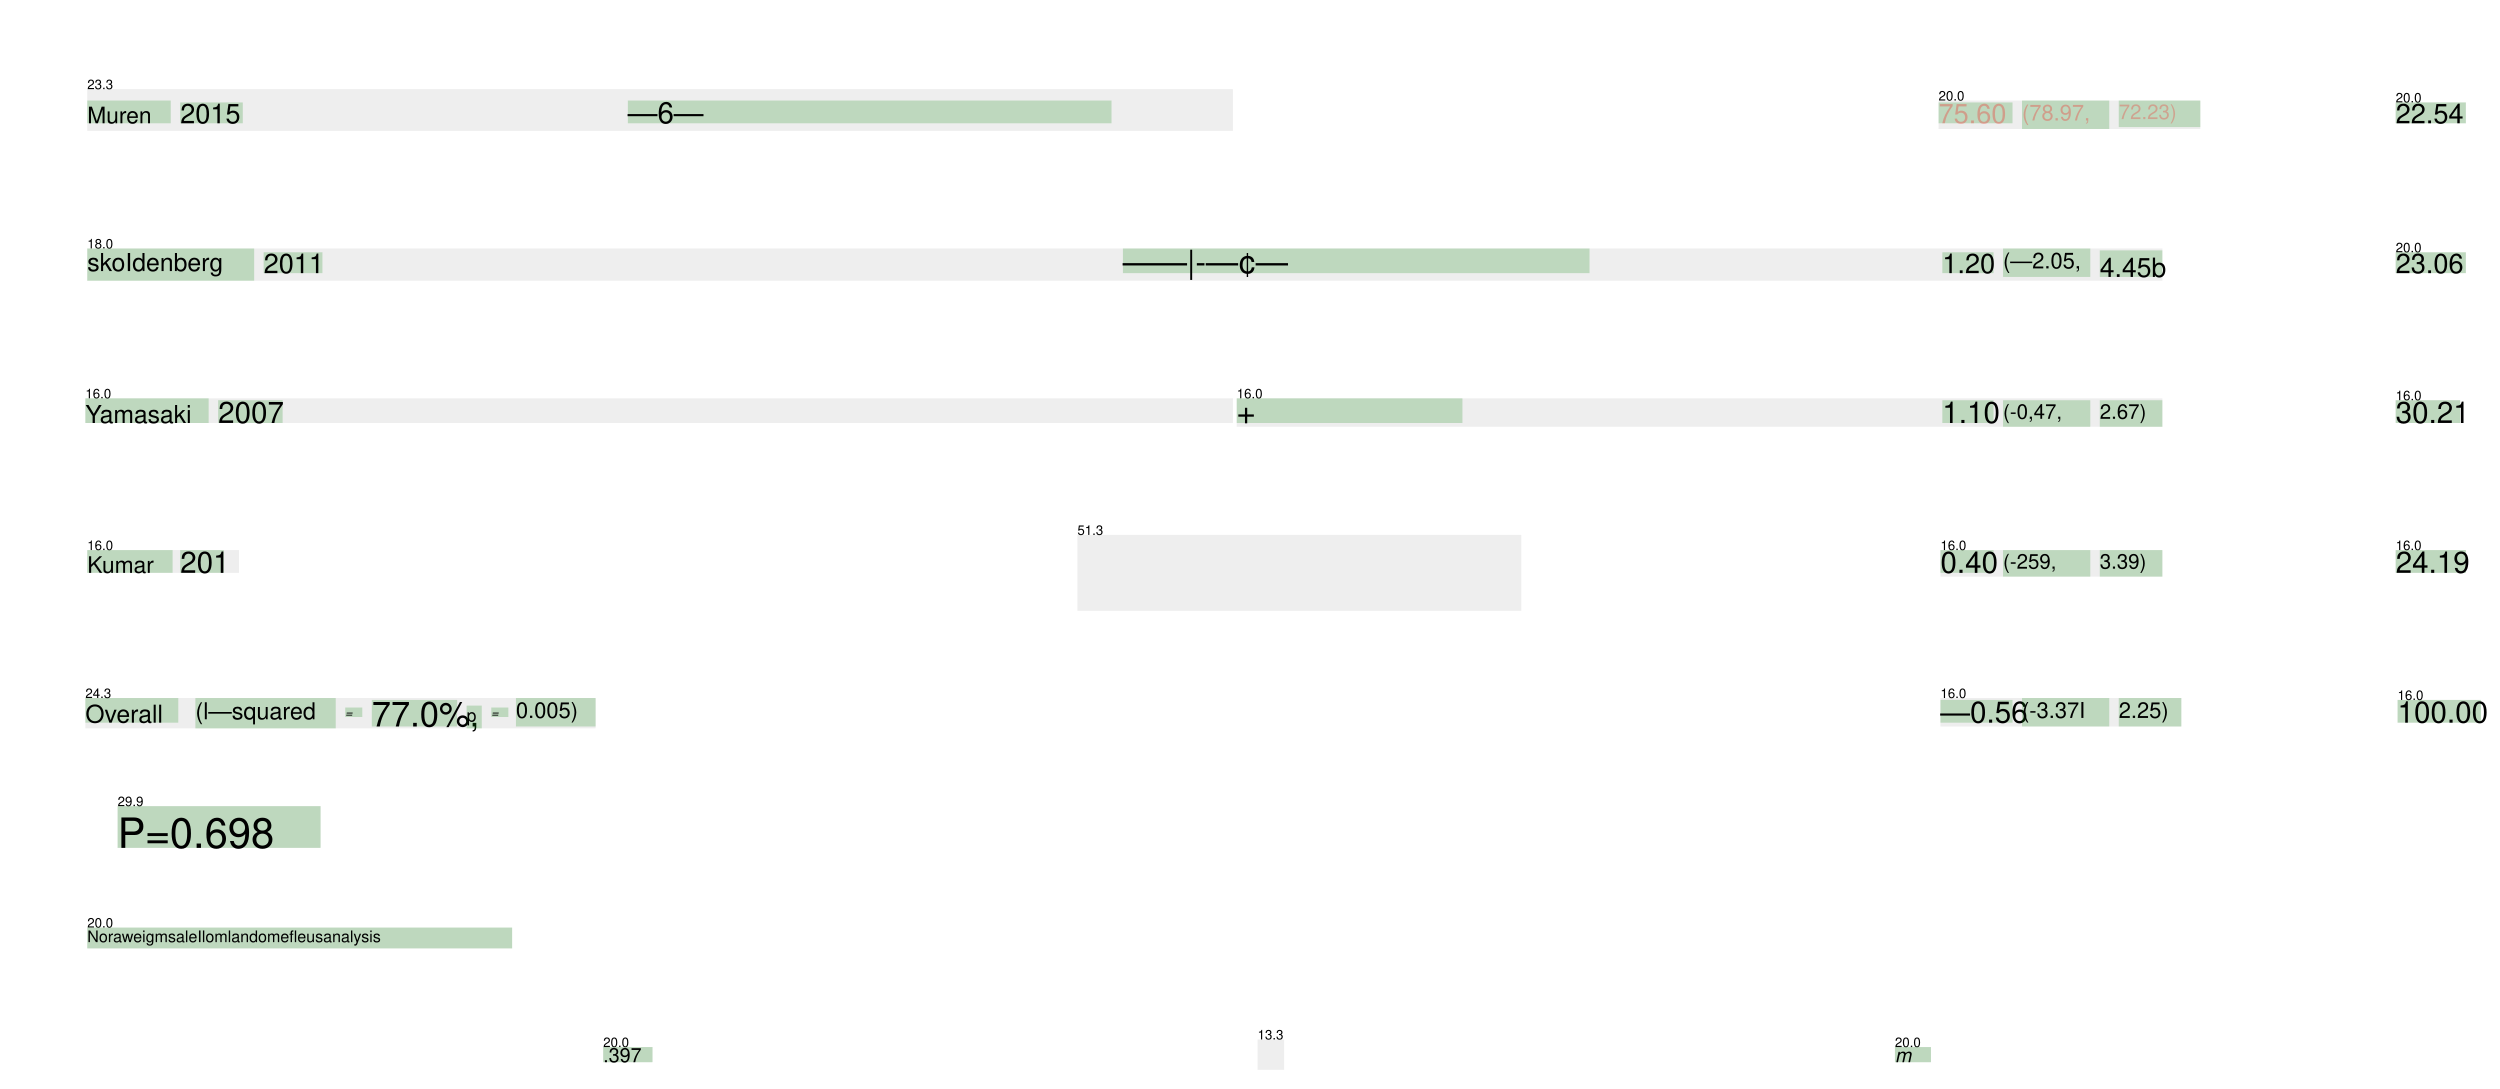
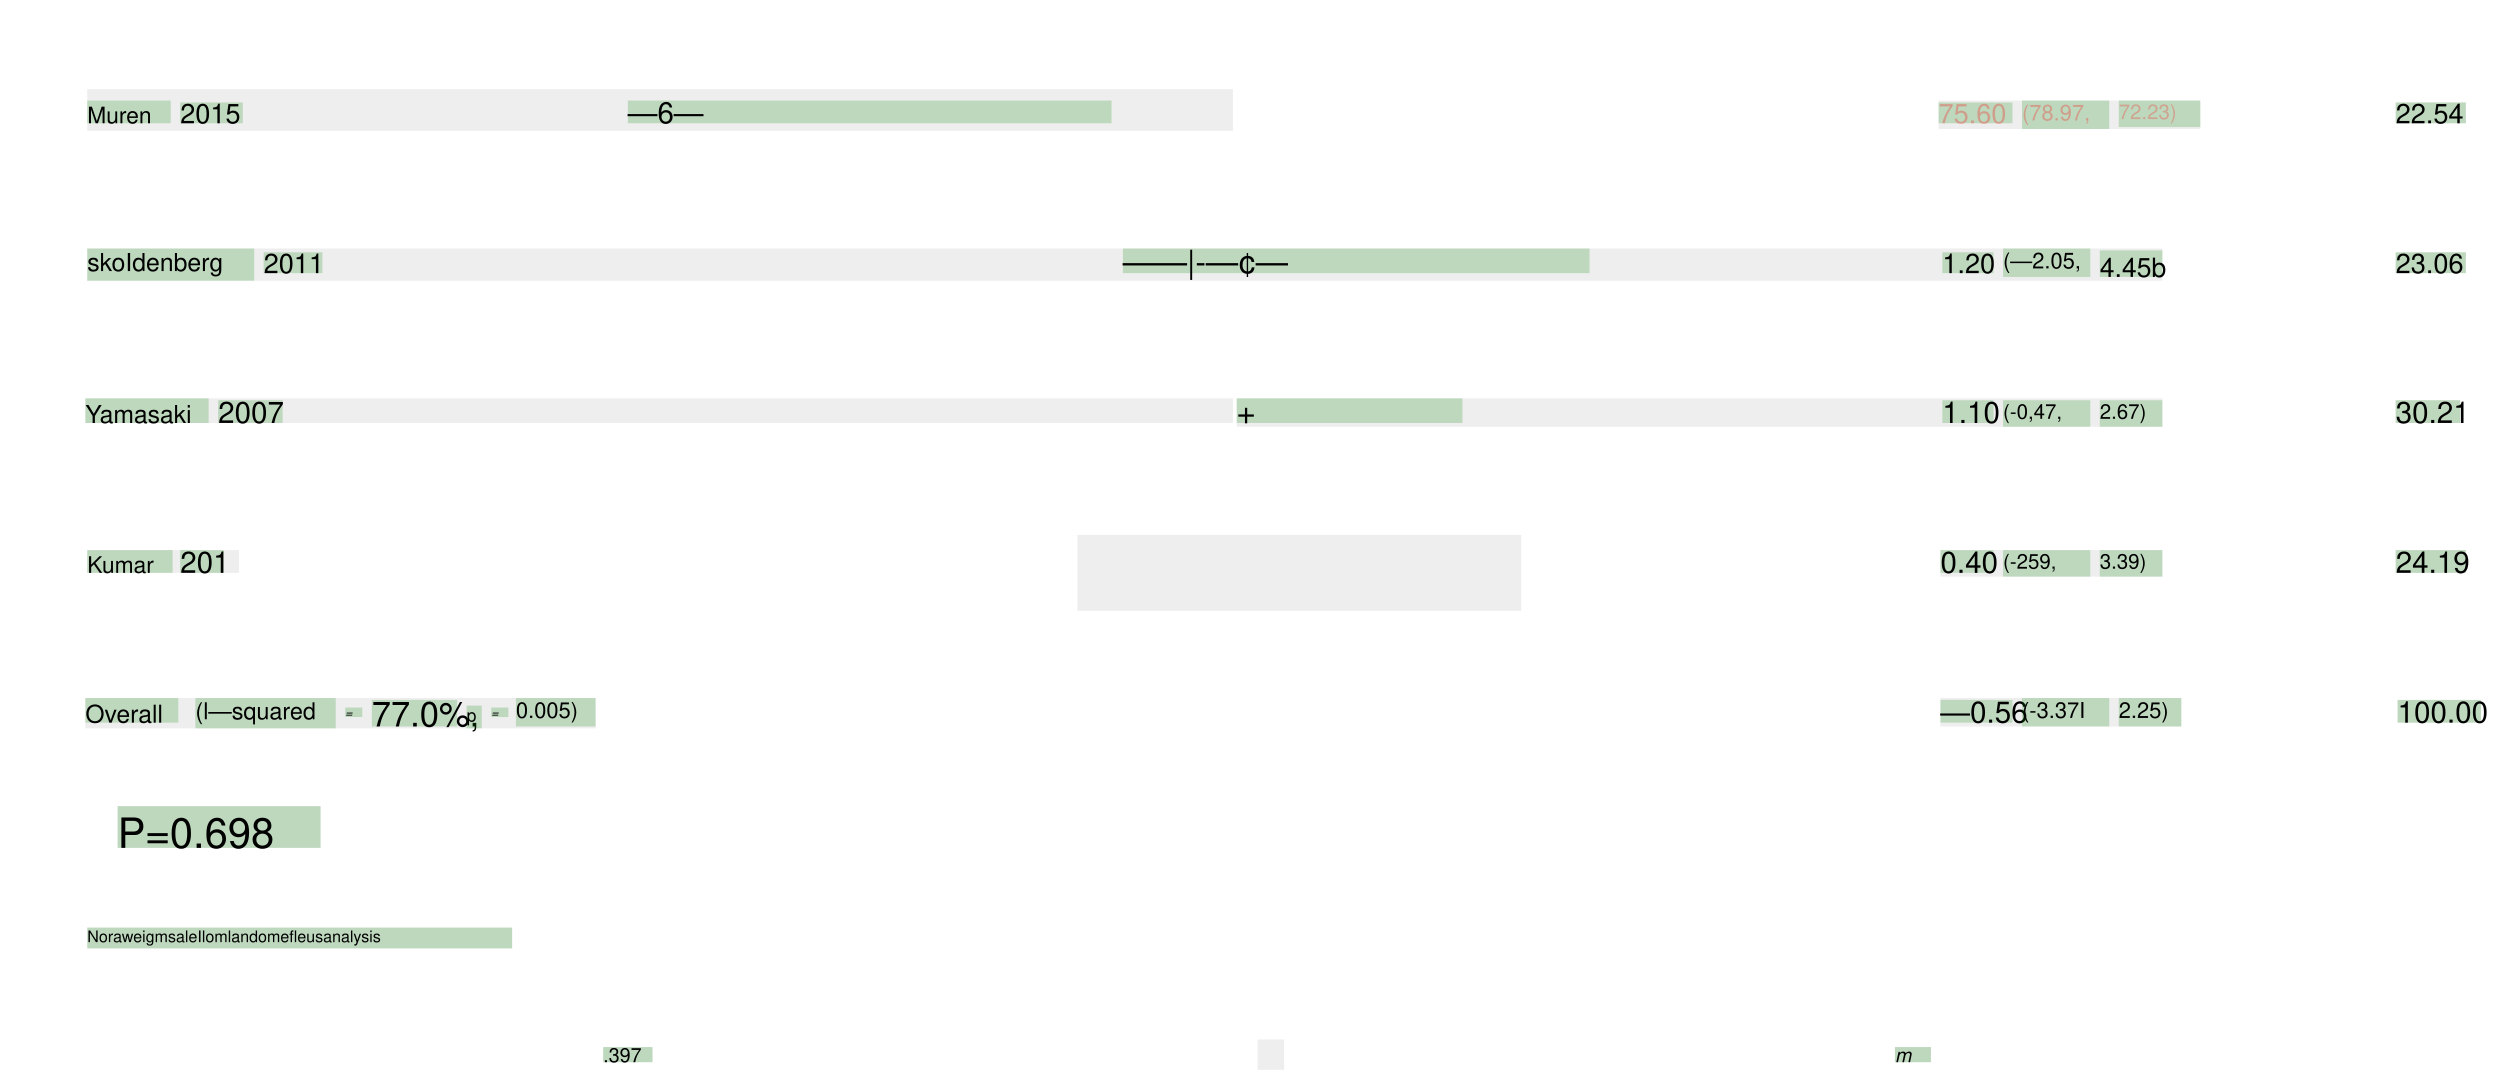
<svg xmlns="http://www.w3.org/2000/svg" style="font-family:helvetica;font-size:10.0px;" tesseractVersion="tesseract 3.05.02" height="574.0" width="1318.0">
  <g class="wordPageList">
    <g class="wordPage" id="page_1">
      <g class="wordBlock" id="block_1_1">
        <g class="para" id="par_1_1">
          <g class="line" id="line_1_1" />
          <g class="line" id="line_1_2" />
          <g class="line" id="line_1_3" />
-           <g id="line_1_4" baseline="(0.0,-4.0)" style="font-size:29.0px;" class="line">
-             <text x="46.0" y="47.0" style="font-size:7.0px;">23.3</text>
+           <g id="line_1_4" baseline="(0.0,-4.0)" style="font-size:22.0px;" class="line">
            <rect x="46.0" y="47.0" width="604.0" height="22.0" style="fill:darkgray;opacity:0.2;" />
            <g id="word_1_4" class="word" x_wconf="82">
              <rect x="46.0" y="53.0" width="44.0" height="12.0" style="fill:green;opacity:0.2;" />
              <text x="46.0" y="65.0" class="text" style="font-size:12.0px;">Muren</text>
            </g>
            <g id="word_1_5" class="word" x_wconf="85">
              <rect x="95.0" y="54.0" width="33.0" height="11.0" style="fill:green;opacity:0.2;" />
              <text x="95.0" y="65.0" class="text" style="font-size:14.3px;">2015</text>
            </g>
            <g id="word_1_6" class="word" x_wconf="66">
              <rect x="331.0" y="53.0" width="255.0" height="12.0" style="fill:green;opacity:0.2;" />
              <text x="331.0" y="65.0" class="text" style="font-size:15.6px;">—6—</text>
            </g>
            <g class="word" id="word_1_7" />
          </g>
          <g class="line" id="line_1_5" />
          <g class="line" id="line_1_6" />
          <g class="line" id="line_1_7" />
          <g class="line" id="line_1_8" />
        </g>
      </g>
      <g class="wordBlock" id="block_1_2">
        <g class="para" id="par_1_2">
-           <g id="line_1_9" baseline="(0.0,-3.0)" style="font-size:22.0px;" class="line">
-             <text x="1022.0" y="53.0" style="font-size:7.0px;">20.0</text>
+           <g id="line_1_9" baseline="(0.0,-3.0)" style="font-size:15.0px;" class="line">
            <rect x="1022.0" y="53.0" width="138.0" height="15.0" style="fill:darkgray;opacity:0.2;" />
            <g id="word_1_12" class="word" x_wconf="38">
              <rect x="1022.0" y="54.0" width="39.0" height="11.0" style="fill:green;opacity:0.2;stroke-width:3.0;" />
              <text x="1022.0" y="65.0" class="text" style="fill:red;font-size:14.3px;opacity:0.266;">75.60</text>
            </g>
            <g id="word_1_13" class="word" x_wconf="38">
              <rect x="1066.0" y="53.0" width="46.0" height="15.0" style="fill:green;opacity:0.2;stroke-width:3.0;" />
              <text x="1066.0" y="63.5" class="text" style="fill:red;font-size:11.538px;opacity:0.266;">(78.97,</text>
            </g>
            <g id="word_1_14" class="word" x_wconf="35">
              <rect x="1117.0" y="53.0" width="43.0" height="14.0" style="fill:green;opacity:0.2;stroke-width:3.0;" />
              <text x="1117.0" y="62.8" class="text" style="fill:red;font-size:10.769px;opacity:0.245;">72.23)</text>
            </g>
          </g>
        </g>
      </g>
      <g class="wordBlock" id="block_1_3">
        <g class="para" id="par_1_3">
-           <g id="line_1_10" baseline="(0.002,-4.0)" style="font-size:24.0px;" class="line">
-             <text x="46.0" y="131.0" style="font-size:7.0px;">18.0</text>
+           <g id="line_1_10" baseline="(0.002,-4.0)" style="font-size:17.0px;" class="line">
            <rect x="46.0" y="131.0" width="1094.0" height="17.0" style="fill:darkgray;opacity:0.2;" />
            <g id="word_1_15" class="word" x_wconf="73">
              <rect x="46.0" y="131.0" width="88.0" height="17.0" style="fill:green;opacity:0.2;" />
              <text x="46.0" y="142.9" class="text" style="font-size:13.077px;">skoIdenberg</text>
            </g>
            <g id="word_1_16" class="word" x_wconf="57">
              <rect x="139.0" y="133.0" width="31.0" height="11.0" style="fill:green;opacity:0.2;" />
              <text x="139.0" y="144.0" class="text" style="font-size:14.3px;">2011</text>
            </g>
            <g id="word_1_17" class="word" x_wconf="56">
              <rect x="592.0" y="131.0" width="246.0" height="13.0" style="fill:green;opacity:0.2;" />
              <text x="592.0" y="144.0" class="text" style="font-size:16.9px;font-style:bold;">——|-—¢—</text>
            </g>
            <g id="word_1_18" class="word" x_wconf="85">
              <rect x="1024.0" y="133.0" width="27.0" height="11.0" style="fill:green;opacity:0.2;" />
              <text x="1024.0" y="144.0" class="text" style="font-size:14.3px;">1.20</text>
            </g>
            <g id="word_1_19" class="word" x_wconf="76">
              <rect x="1056.0" y="131.0" width="46.0" height="15.0" style="fill:green;opacity:0.2;" />
              <text x="1056.0" y="141.5" class="text" style="font-size:11.538px;">(—2.05,</text>
            </g>
            <g id="word_1_20" class="word" x_wconf="62">
              <rect x="1107.0" y="132.0" width="33.0" height="14.0" style="fill:green;opacity:0.2;" />
              <text x="1107.0" y="146.0" class="text" style="font-size:14.0px;">4.45b</text>
            </g>
          </g>
        </g>
      </g>
      <g class="wordBlock" id="block_1_4">
        <g class="para" id="par_1_4">
          <g class="line" id="line_1_11" />
          <g class="line" id="line_1_12" />
          <g class="line" id="line_1_13" />
          <g class="line" id="line_1_14" />
          <g class="line" id="line_1_15" />
-           <g id="line_1_16" baseline="(0.0,0.0)" style="font-size:20.0px;" class="line">
-             <text x="45.0" y="210.0" style="font-size:7.0px;">16.0</text>
+           <g id="line_1_16" baseline="(0.0,0.0)" style="font-size:13.0px;" class="line">
            <rect x="45.0" y="210.0" width="605.0" height="13.0" style="fill:darkgray;opacity:0.2;" />
            <g id="word_1_26" class="word" x_wconf="80">
              <rect x="45.0" y="210.0" width="65.0" height="13.0" style="fill:green;opacity:0.2;" />
              <text x="45.0" y="223.0" class="text" style="font-size:13.0px;">Yamasaki</text>
            </g>
            <g id="word_1_27" class="word" x_wconf="80">
              <rect x="115.0" y="211.0" width="34.0" height="12.0" style="fill:green;opacity:0.2;" />
              <text x="115.0" y="223.0" class="text" style="font-size:15.6px;">2007</text>
            </g>
            <g class="word" id="word_1_28" />
          </g>
          <g class="line" id="line_1_17" />
          <g class="line" id="line_1_18" />
          <g class="line" id="line_1_19" />
          <g class="line" id="line_1_20" />
-           <g id="line_1_21" baseline="(0.0,0.0)" style="font-size:19.0px;" class="line">
-             <text x="46.0" y="290.0" style="font-size:7.0px;">16.0</text>
+           <g id="line_1_21" baseline="(0.0,0.0)" style="font-size:12.0px;" class="line">
            <rect x="46.0" y="290.0" width="80.0" height="12.0" style="fill:darkgray;opacity:0.2;" />
            <g id="word_1_33" class="word" x_wconf="69">
              <rect x="46.0" y="290.0" width="45.0" height="12.0" style="fill:green;opacity:0.2;" />
              <text x="46.0" y="302.0" class="text" style="font-size:12.0px;">Kumar</text>
            </g>
            <g id="word_1_34" class="word" x_wconf="79">
              <rect x="95.0" y="290.0" width="23.0" height="12.0" style="fill:green;opacity:0.2;" />
              <text x="95.0" y="302.0" class="text" style="font-size:15.6px;">201</text>
            </g>
            <g class="word" id="word_1_35" />
          </g>
        </g>
      </g>
      <g class="wordBlock" id="block_1_5">
        <g class="para" id="par_1_5">
-           <g id="line_1_22" baseline="(0.0,-3.0)" style="font-size:23.0px;" class="line">
-             <text x="45.0" y="368.0" style="font-size:7.0px;">24.3</text>
+           <g id="line_1_22" baseline="(0.0,-3.0)" style="font-size:16.0px;" class="line">
            <rect x="45.0" y="368.0" width="269.0" height="16.0" style="fill:darkgray;opacity:0.2;" />
            <g id="word_1_36" class="word" x_wconf="77">
              <rect x="45.0" y="368.0" width="49.0" height="13.0" style="fill:green;opacity:0.2;" />
              <text x="45.0" y="381.0" class="text" style="font-size:13.0px;">Overall</text>
            </g>
            <g id="word_1_37" class="word" x_wconf="81">
              <rect x="103.0" y="368.0" width="74.0" height="16.0" style="fill:green;opacity:0.2;" />
              <text x="103.0" y="379.2" class="text" style="font-size:12.308px;">(l—squared</text>
            </g>
            <g id="word_1_38" class="word" x_wconf="89">
              <rect x="182.0" y="373.0" width="9.0" height="5.0" style="fill:green;opacity:0.2;" />
              <text x="182.0" y="378.0" class="text" style="font-size:6.5px;font-style:italic;">=</text>
            </g>
            <g id="word_1_39" class="word" x_wconf="76">
              <rect x="196.0" y="369.0" width="45.0" height="14.0" style="fill:green;opacity:0.2;" />
              <text x="196.0" y="383.0" class="text" style="font-size:18.2px;">77.0%,</text>
            </g>
            <g id="word_1_40" class="word" x_wconf="88">
              <rect x="246.0" y="372.0" width="8.0" height="12.0" style="fill:green;opacity:0.2;" />
              <text x="246.0" y="380.4" class="text" style="font-size:9.231px;">p</text>
            </g>
            <g id="word_1_41" class="word" x_wconf="89">
              <rect x="259.0" y="373.0" width="9.0" height="5.0" style="fill:green;opacity:0.2;" />
              <text x="259.0" y="378.0" class="text" style="font-size:6.5px;font-style:italic;">=</text>
            </g>
            <g id="word_1_42" class="word" x_wconf="77">
              <rect x="272.0" y="368.0" width="42.0" height="15.0" style="fill:green;opacity:0.2;" />
              <text x="272.0" y="378.5" class="text" style="font-size:11.538px;font-style:bold;">0.005)</text>
            </g>
          </g>
        </g>
      </g>
      <g class="wordBlock" id="block_1_6">
        <g class="para" id="par_1_6">
-           <g id="line_1_23" baseline="(0.0,0.0)" style="font-size:29.0px;" class="line">
-             <text x="62.0" y="425.0" style="font-size:7.0px;">29.9</text>
+           <g id="line_1_23" baseline="(0.0,0.0)" style="font-size:22.0px;" class="line">
            <rect x="62.0" y="425.0" width="107.0" height="22.0" style="fill:darkgray;opacity:0.2;" />
            <g id="word_1_43" class="word" x_wconf="90">
              <rect x="62.0" y="425.0" width="107.0" height="22.0" style="fill:green;opacity:0.2;" />
              <text x="62.0" y="447.0" class="text" style="font-size:22.0px;">P=0.698</text>
            </g>
          </g>
        </g>
      </g>
      <g class="wordBlock" id="block_1_7">
        <g class="para" id="par_1_7">
-           <g id="line_1_24" baseline="(0.004,-3.0)" style="font-size:18.0px;" class="line">
-             <text x="46.0" y="489.0" style="font-size:7.0px;">20.0</text>
+           <g id="line_1_24" baseline="(0.004,-3.0)" style="font-size:11.0px;" class="line">
            <rect x="46.0" y="489.0" width="224.0" height="11.0" style="fill:darkgray;opacity:0.2;" />
            <g id="word_1_44" class="word" x_wconf="57">
              <rect x="46.0" y="489.0" width="224.0" height="11.0" style="fill:green;opacity:0.2;" />
              <text x="46.0" y="496.7" class="text" style="font-size:8.462px;">NoraweigmsaleIlomlandomeﬂeusanalysis</text>
            </g>
          </g>
        </g>
      </g>
      <g class="wordBlock" id="block_1_8">
        <g class="para" id="par_1_8">
-           <g id="line_1_25" baseline="(0.077,-2.0)" style="font-size:15.0px;" class="line">
-             <text x="318.0" y="552.0" style="font-size:7.0px;">20.0</text>
+           <g id="line_1_25" baseline="(0.077,-2.0)" style="font-size:8.0px;" class="line">
            <rect x="318.0" y="552.0" width="26.0" height="8.0" style="fill:darkgray;opacity:0.2;" />
            <g id="word_1_45" class="word" x_wconf="69">
              <rect x="318.0" y="552.0" width="26.0" height="8.0" style="fill:green;opacity:0.2;" />
              <text x="318.0" y="560.0" class="text" style="font-size:10.4px;">.397</text>
            </g>
          </g>
        </g>
      </g>
      <g class="wordBlock" id="block_1_9">
        <g class="para" id="par_1_9">
          <g id="line_1_26" baseline="(0.0,267.0)" style="font-size:30.0px;" class="line">
-             <text x="568.0" y="282.0" style="font-size:7.0px;">51.3</text>
            <rect x="568.0" y="282.0" width="234.0" height="40.0" style="fill:darkgray;opacity:0.2;" />
            <g class="word" id="word_1_46" />
          </g>
        </g>
      </g>
      <g class="wordBlock" id="block_1_10">
        <g class="para" id="par_1_10">
-           <g id="line_1_27" baseline="(0.006,-3.0)" style="font-size:22.0px;" class="line">
-             <text x="652.0" y="210.0" style="font-size:7.0px;">16.0</text>
+           <g id="line_1_27" baseline="(0.006,-3.0)" style="font-size:15.0px;" class="line">
            <rect x="652.0" y="210.0" width="488.0" height="15.0" style="fill:darkgray;opacity:0.2;" />
            <g id="word_1_47" class="word" x_wconf="74">
              <rect x="652.0" y="210.0" width="119.0" height="13.0" style="fill:green;opacity:0.2;" />
              <text x="652.0" y="223.0" class="text" style="font-size:16.9px;">+</text>
            </g>
            <g id="word_1_48" class="word" x_wconf="76">
              <rect x="1024.0" y="211.0" width="27.0" height="12.0" style="fill:green;opacity:0.2;" />
              <text x="1024.0" y="223.0" class="text" style="font-size:15.6px;">1.10</text>
            </g>
            <g id="word_1_49" class="word" x_wconf="57">
              <rect x="1056.0" y="211.0" width="46.0" height="14.0" style="fill:green;opacity:0.2;" />
              <text x="1056.0" y="220.8" class="text" style="font-size:10.769px;">(-0,47,</text>
            </g>
            <g id="word_1_50" class="word" x_wconf="72">
              <rect x="1107.0" y="211.0" width="33.0" height="14.0" style="fill:green;opacity:0.2;" />
              <text x="1107.0" y="220.8" class="text" style="font-size:10.769px;font-style:bold;">2.67)</text>
            </g>
          </g>
        </g>
      </g>
      <g class="wordBlock" id="block_1_11">
        <g class="para" id="par_1_11">
-           <g id="line_1_28" baseline="(0.017,-2.0)" style="font-size:21.0px;" class="line">
-             <text x="1023.0" y="290.0" style="font-size:7.0px;">16.0</text>
+           <g id="line_1_28" baseline="(0.017,-2.0)" style="font-size:14.0px;" class="line">
            <rect x="1023.0" y="290.0" width="117.0" height="14.0" style="fill:darkgray;opacity:0.2;" />
            <g id="word_1_51" class="word" x_wconf="77">
              <rect x="1023.0" y="290.0" width="28.0" height="12.0" style="fill:green;opacity:0.2;" />
              <text x="1023.0" y="302.0" class="text" style="font-size:15.6px;">0.40</text>
            </g>
            <g id="word_1_52" class="word" x_wconf="71">
              <rect x="1056.0" y="290.0" width="46.0" height="14.0" style="fill:green;opacity:0.2;" />
              <text x="1056.0" y="299.8" class="text" style="font-size:10.769px;font-style:bold;">(-259,</text>
            </g>
            <g id="word_1_53" class="word" x_wconf="79">
              <rect x="1107.0" y="290.0" width="33.0" height="14.0" style="fill:green;opacity:0.2;" />
              <text x="1107.0" y="299.8" class="text" style="font-size:10.769px;">3.39)</text>
            </g>
          </g>
        </g>
      </g>
      <g class="wordBlock" id="block_1_12">
        <g class="para" id="par_1_12">
-           <g id="line_1_29" baseline="(0.016,-2.0)" style="font-size:22.0px;" class="line">
-             <text x="1023.0" y="368.0" style="font-size:7.0px;">16.0</text>
+           <g id="line_1_29" baseline="(0.016,-2.0)" style="font-size:15.0px;" class="line">
            <rect x="1023.0" y="368.0" width="127.0" height="15.0" style="fill:darkgray;opacity:0.2;" />
            <g id="word_1_54" class="word" x_wconf="84">
              <rect x="1023.0" y="369.0" width="38.0" height="12.0" style="fill:green;opacity:0.2;" />
              <text x="1023.0" y="381.0" class="text" style="font-size:15.6px;font-style:bold;">—0.56</text>
            </g>
            <g id="word_1_55" class="word" x_wconf="71">
              <rect x="1066.0" y="368.0" width="46.0" height="15.0" style="fill:green;opacity:0.2;" />
              <text x="1066.0" y="378.5" class="text" style="font-size:11.538px;">(-3.37I</text>
            </g>
            <g id="word_1_56" class="word" x_wconf="61">
              <rect x="1117.0" y="368.0" width="33.0" height="15.0" style="fill:green;opacity:0.2;" />
              <text x="1117.0" y="378.5" class="text" style="font-size:11.538px;">2.25)</text>
            </g>
          </g>
        </g>
      </g>
      <g class="wordBlock" id="block_1_13">
        <g class="para" id="par_1_13">
          <g class="line" id="line_1_30" />
        </g>
      </g>
      <g class="wordBlock" id="block_1_14">
        <g class="para" id="par_1_14">
-           <g id="line_1_31" baseline="(0.0,25.0)" style="font-size:23.0px;" class="line">
-             <text x="663.0" y="548.0" style="font-size:7.0px;">13.3</text>
+           <g id="line_1_31" baseline="(0.0,25.0)" style="font-size:16.0px;" class="line">
            <rect x="663.0" y="548.0" width="14.0" height="16.0" style="fill:darkgray;opacity:0.2;" />
            <g class="word" id="word_1_58" />
          </g>
        </g>
      </g>
      <g class="wordBlock" id="block_1_15">
        <g class="para" id="par_1_15">
-           <g id="line_1_32" baseline="(0.0,0.0)" style="font-size:15.0px;" class="line">
-             <text x="999.0" y="552.0" style="font-size:7.0px;">20.0</text>
+           <g id="line_1_32" baseline="(0.0,0.0)" style="font-size:8.0px;" class="line">
            <rect x="999.0" y="552.0" width="19.0" height="8.0" style="fill:darkgray;opacity:0.2;" />
            <g id="word_1_59" class="word" x_wconf="69">
              <rect x="999.0" y="552.0" width="19.0" height="8.0" style="fill:green;opacity:0.2;" />
              <text x="999.0" y="560.0" class="text" style="font-size:10.4px;font-style:italic;">m</text>
            </g>
          </g>
        </g>
      </g>
      <g class="wordBlock" id="block_1_16">
        <g class="para" id="par_1_16">
-           <g id="line_1_33" baseline="(0.0,0.0)" style="font-size:18.0px;" class="line">
-             <text x="1263.0" y="54.0" style="font-size:7.0px;">20.0</text>
+           <g id="line_1_33" baseline="(0.0,0.0)" style="font-size:11.0px;" class="line">
            <rect x="1263.0" y="54.0" width="37.0" height="11.0" style="fill:darkgray;opacity:0.2;" />
            <g id="word_1_60" class="word" x_wconf="83">
              <rect x="1263.0" y="54.0" width="37.0" height="11.0" style="fill:green;opacity:0.2;" />
              <text x="1263.0" y="65.0" class="text" style="font-size:14.3px;">22.54</text>
            </g>
          </g>
        </g>
      </g>
      <g class="wordBlock" id="block_1_17">
        <g class="para" id="par_1_17">
-           <g id="line_1_34" baseline="(0.0,0.0)" style="font-size:18.0px;" class="line">
-             <text x="1263.0" y="133.0" style="font-size:7.0px;">20.0</text>
+           <g id="line_1_34" baseline="(0.0,0.0)" style="font-size:11.0px;" class="line">
            <rect x="1263.0" y="133.0" width="37.0" height="11.0" style="fill:darkgray;opacity:0.2;" />
            <g id="word_1_61" class="word" x_wconf="72">
              <rect x="1263.0" y="133.0" width="37.0" height="11.0" style="fill:green;opacity:0.2;" />
              <text x="1263.0" y="144.0" class="text" style="font-size:14.3px;">23.06</text>
            </g>
          </g>
        </g>
      </g>
      <g class="wordBlock" id="block_1_18">
        <g class="para" id="par_1_18">
-           <g id="line_1_35" baseline="(0.0,0.0)" style="font-size:19.0px;" class="line">
-             <text x="1263.0" y="211.0" style="font-size:7.0px;">16.0</text>
+           <g id="line_1_35" baseline="(0.0,0.0)" style="font-size:12.0px;" class="line">
            <rect x="1263.0" y="211.0" width="34.0" height="12.0" style="fill:darkgray;opacity:0.2;" />
            <g id="word_1_62" class="word" x_wconf="78">
              <rect x="1263.0" y="211.0" width="34.0" height="12.0" style="fill:green;opacity:0.2;" />
              <text x="1263.0" y="223.0" class="text" style="font-size:15.6px;">30.21</text>
            </g>
          </g>
        </g>
      </g>
      <g class="wordBlock" id="block_1_19">
        <g class="para" id="par_1_19">
-           <g id="line_1_36" baseline="(0.0,0.0)" style="font-size:19.0px;" class="line">
-             <text x="1263.0" y="290.0" style="font-size:7.0px;">16.0</text>
+           <g id="line_1_36" baseline="(0.0,0.0)" style="font-size:12.0px;" class="line">
            <rect x="1263.0" y="290.0" width="37.0" height="12.0" style="fill:darkgray;opacity:0.2;" />
            <g id="word_1_63" class="word" x_wconf="77">
              <rect x="1263.0" y="290.0" width="37.0" height="12.0" style="fill:green;opacity:0.2;" />
              <text x="1263.0" y="302.0" class="text" style="font-size:15.6px;">24.19</text>
            </g>
          </g>
        </g>
      </g>
      <g class="wordBlock" id="block_1_20">
        <g class="para" id="par_1_20">
-           <g id="line_1_37" baseline="(0.0,0.0)" style="font-size:19.0px;" class="line">
-             <text x="1264.0" y="369.0" style="font-size:7.0px;">16.0</text>
+           <g id="line_1_37" baseline="(0.0,0.0)" style="font-size:12.0px;" class="line">
            <rect x="1264.0" y="369.0" width="44.0" height="12.0" style="fill:darkgray;opacity:0.2;" />
            <g id="word_1_64" class="word" x_wconf="86">
              <rect x="1264.0" y="369.0" width="44.0" height="12.0" style="fill:green;opacity:0.2;" />
              <text x="1264.0" y="381.0" class="text" style="font-size:15.6px;">100.00</text>
            </g>
          </g>
        </g>
      </g>
    </g>
  </g>
</svg>
